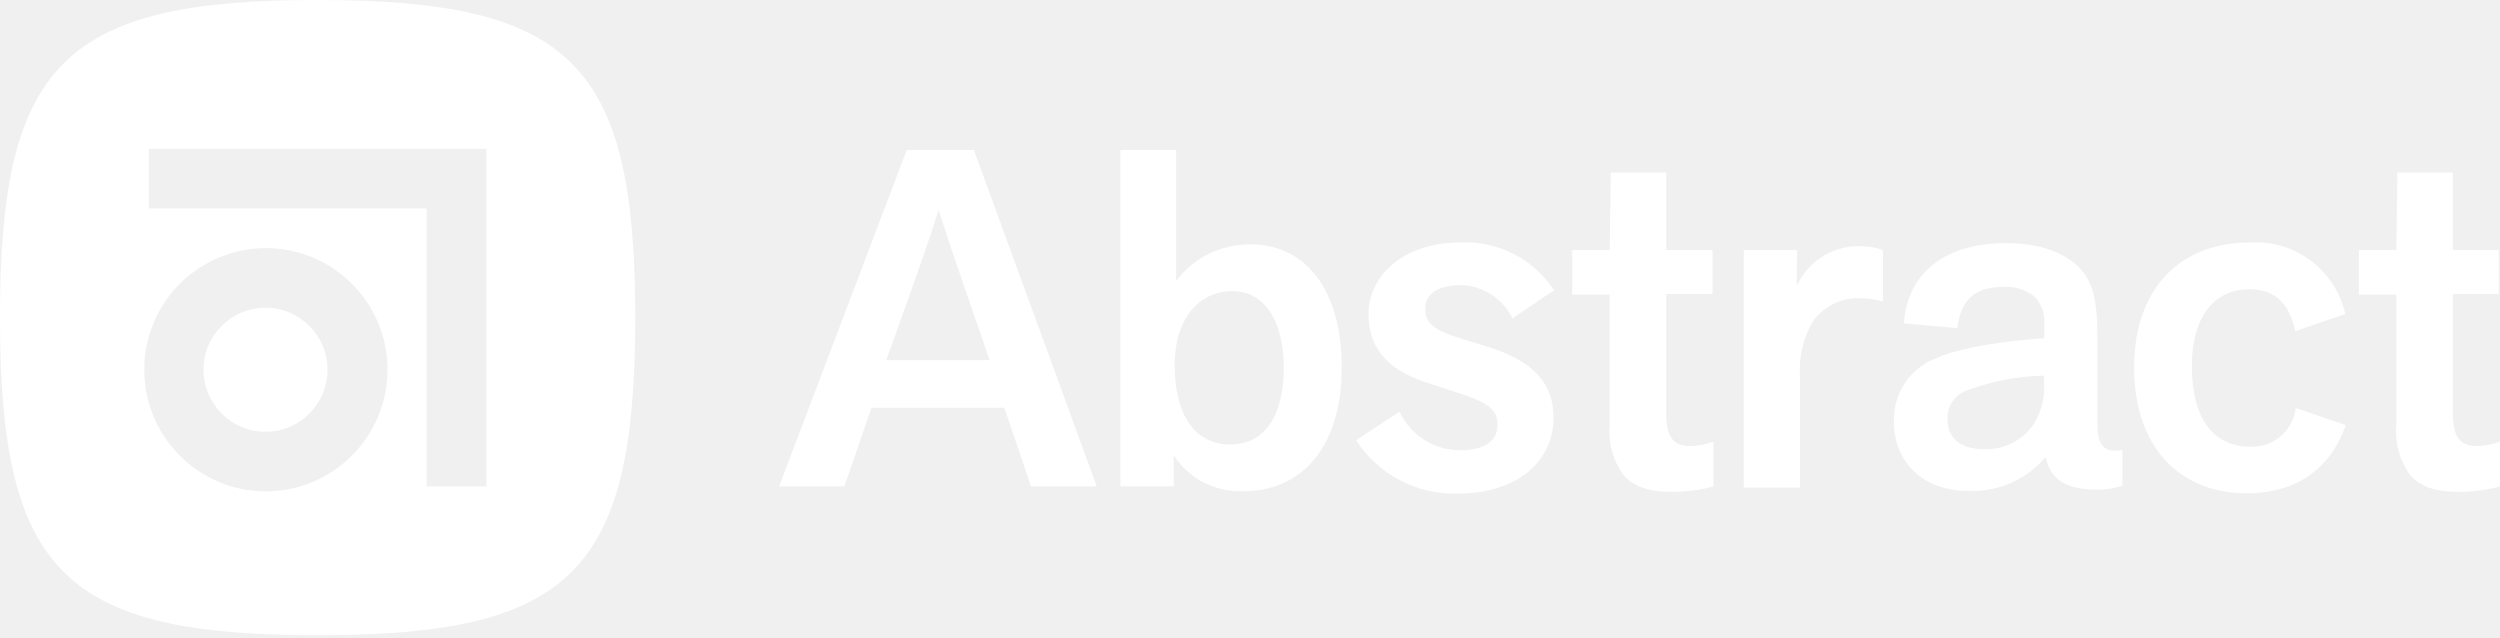
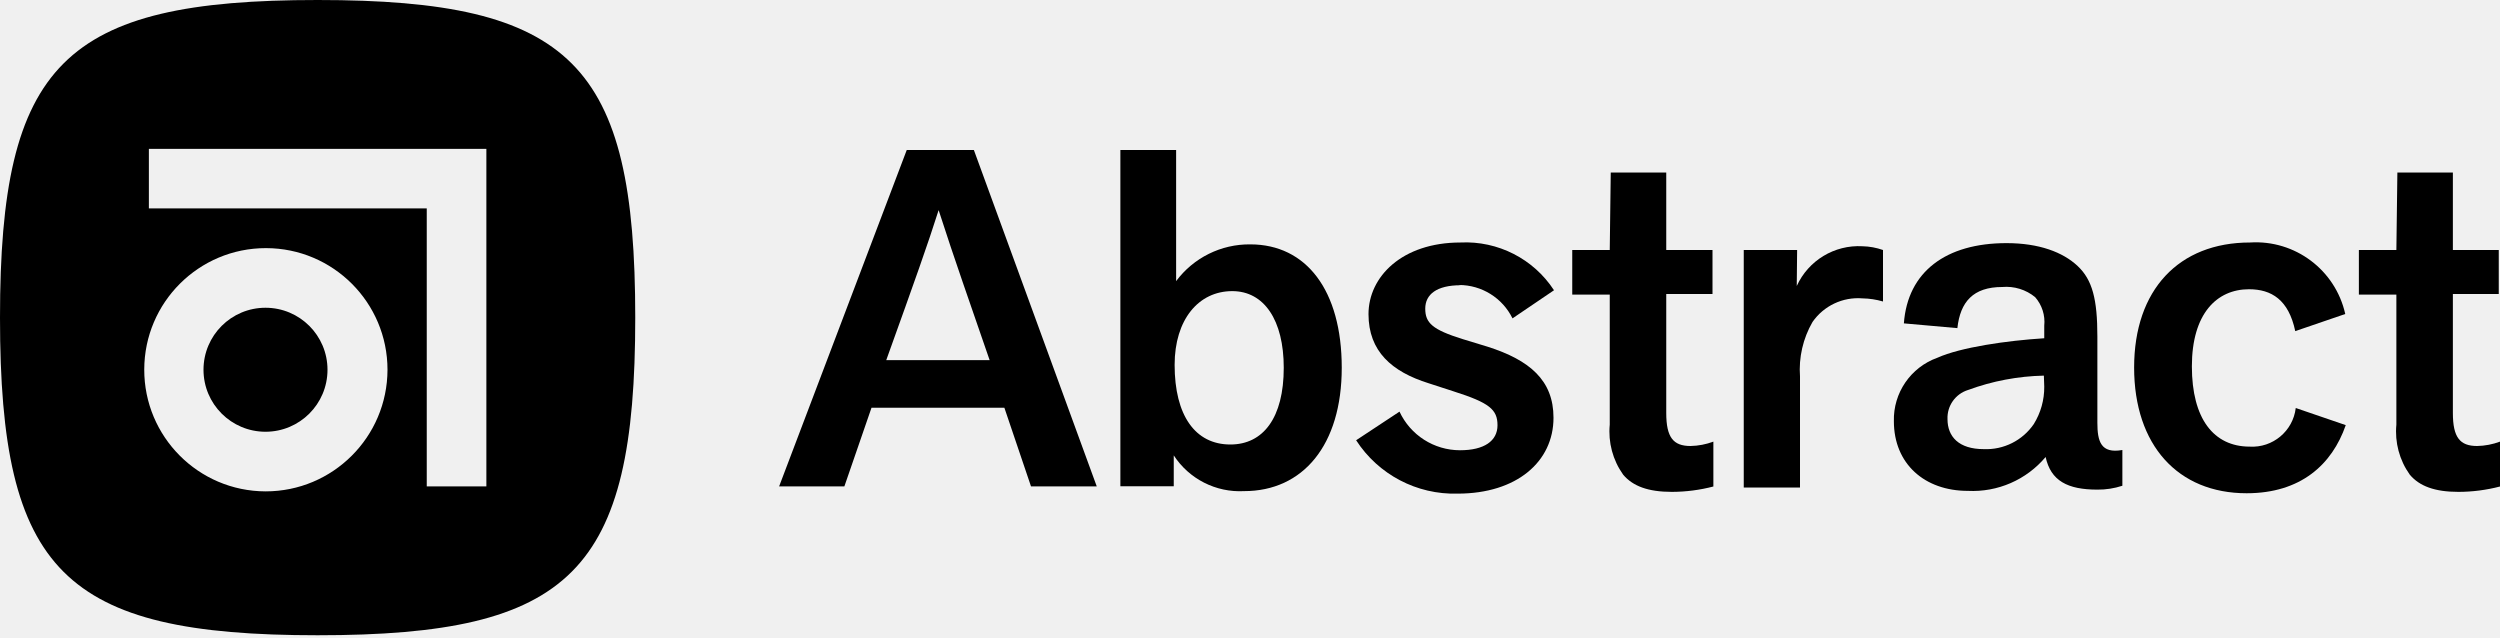
- <svg xmlns="http://www.w3.org/2000/svg" class="abstract-logo logo" viewBox="0 0 200 51" preserveAspectRatio="xMinYMid slice">
-   <g class="abstract-logo-mark" fill="#fff">
+ <svg xmlns="http://www.w3.org/2000/svg" id="abstract-logo" class="abstract-logo logo" viewBox="0 0 200 51" preserveAspectRatio="xMinYMid slice">
+   <g class="abstract-logo-mark">
    <path d="M25.41 0C5.08 0 0 5.08 0 25.41s5.08 25.41 25.41 25.41 25.41-5.08 25.41-25.41S45.74 0 25.41 0zm-4.17 39.31A9.73 9.73 0 1 1 31 29.58a9.75 9.75 0 0 1-9.76 9.73zm17.67-.4h-4.77V16.67H11.91v-4.76h27z" />
    <circle cx="21.24" cy="29.58" r="4.96" />
  </g>
-   <g class="abstract-logo-wordmark" fill="#fff">
+   <g class="abstract-logo-wordmark">
    <path class="abstract-logo-letter-1" d="M70.9 28.81c2.37-6.59 3.32-9.26 4.19-12 1.26 3.92 2.56 7.58 4.08 12zM72.54 12L62.33 38.91h5.22l2.17-6.29h10.63l2.13 6.29h5.26L77.91 12z" />
    <path class="abstract-logo-letter-2" d="M98.43 35.56c-2.82 0-4.46-2.33-4.46-6.37 0-3.62 1.91-5.9 4.61-5.9 2.55 0 4.12 2.32 4.12 6.13 0 4-1.64 6.14-4.27 6.14m-4.34-13.07V12h-4.46v26.9h4.27v-2.47a6.31 6.31 0 0 0 5.63 2.86c4.69 0 7.81-3.66 7.81-9.87s-2.85-9.87-7.31-9.87a7.3 7.3 0 0 0-5.94 2.94z" />
    <path class="abstract-logo-letter-3" d="M116.71 22.8a4.77 4.77 0 0 1 4.29 2.67l3.32-2.25a8.44 8.44 0 0 0-7.48-3.82c-4.69 0-7.36 2.75-7.36 5.73s1.87 4.61 4.81 5.53l2 .65c2.86.91 3.51 1.45 3.51 2.71s-1.07 2-3 2a5.34 5.34 0 0 1-4.84-3.09l-3.47 2.29a9.35 9.35 0 0 0 8.12 4.27c4.73 0 7.67-2.56 7.67-6.07 0-3-1.91-4.61-5.26-5.68l-2-.61c-2.44-.76-3-1.3-3-2.44s.92-1.87 2.82-1.87" />
    <path class="abstract-logo-letter-4" d="M133.3 23.52h3.7V20h-3.7v-6.2h-4.44l-.08 6.2h-3v3.57h3v10.4a5.92 5.92 0 0 0 1.07 4c.77.92 2 1.38 3.9 1.38a13.24 13.24 0 0 0 3.32-.43v-3.59a5.51 5.51 0 0 1-1.83.35c-1.38 0-1.94-.69-1.94-2.64z" />
    <path class="abstract-logo-letter-5" d="M143.77 20h-4.27v19h4.5v-8.88a7.63 7.63 0 0 1 1-4.36 4.43 4.43 0 0 1 4-1.89 6.15 6.15 0 0 1 1.64.25V20a5.3 5.3 0 0 0-1.64-.3 5.44 5.44 0 0 0-5.26 3.18z" />
    <path class="abstract-logo-letter-6" d="M163.54 30.93a5.57 5.57 0 0 1-.84 3 4.61 4.61 0 0 1-4 2c-2 0-2.9-1-2.9-2.4a2.34 2.34 0 0 1 1.64-2.33 18.72 18.72 0 0 1 6.07-1.15zm4.25-4c0-3-.4-4.54-1.58-5.65s-3.09-1.83-5.69-1.83c-4.85 0-7.91 2.29-8.21 6.42l4.28.38c.23-2.1 1.26-3.29 3.59-3.29a3.65 3.65 0 0 1 2.63.81 3 3 0 0 1 .73 2.29v1c-3 .19-6.68.72-8.55 1.56a5.25 5.25 0 0 0-3.48 5.08c0 3.4 2.45 5.57 5.92 5.57a7.63 7.63 0 0 0 6.22-2.71c.41 1.9 1.75 2.61 4.14 2.61a6.21 6.21 0 0 0 2-.31V36c-1.73.31-2-.7-2-2.18z" />
    <path class="abstract-logo-letter-7" d="M175.35 29.31c0-4.23 2-6.17 4.57-6.17 1.8 0 3.17.84 3.7 3.35l4-1.37A7.33 7.33 0 0 0 180 19.4c-5.69 0-9.27 3.78-9.27 10s3.51 10.06 9 10.06c4.31 0 6.83-2.28 7.93-5.45l-4-1.37a3.51 3.51 0 0 1-3.7 3.09c-2.86-.01-4.61-2.22-4.61-6.42z" />
    <path class="abstract-logo-letter-8" d="M196.23 23.52h3.67V20h-3.67v-6.2h-4.44l-.08 6.2h-3v3.57h3v10.4a5.92 5.92 0 0 0 1.07 4c.77.92 2 1.38 3.9 1.38a13.24 13.24 0 0 0 3.32-.43v-3.59a5.51 5.51 0 0 1-1.83.35c-1.38 0-1.94-.69-1.94-2.64z" />
  </g>
</svg>
